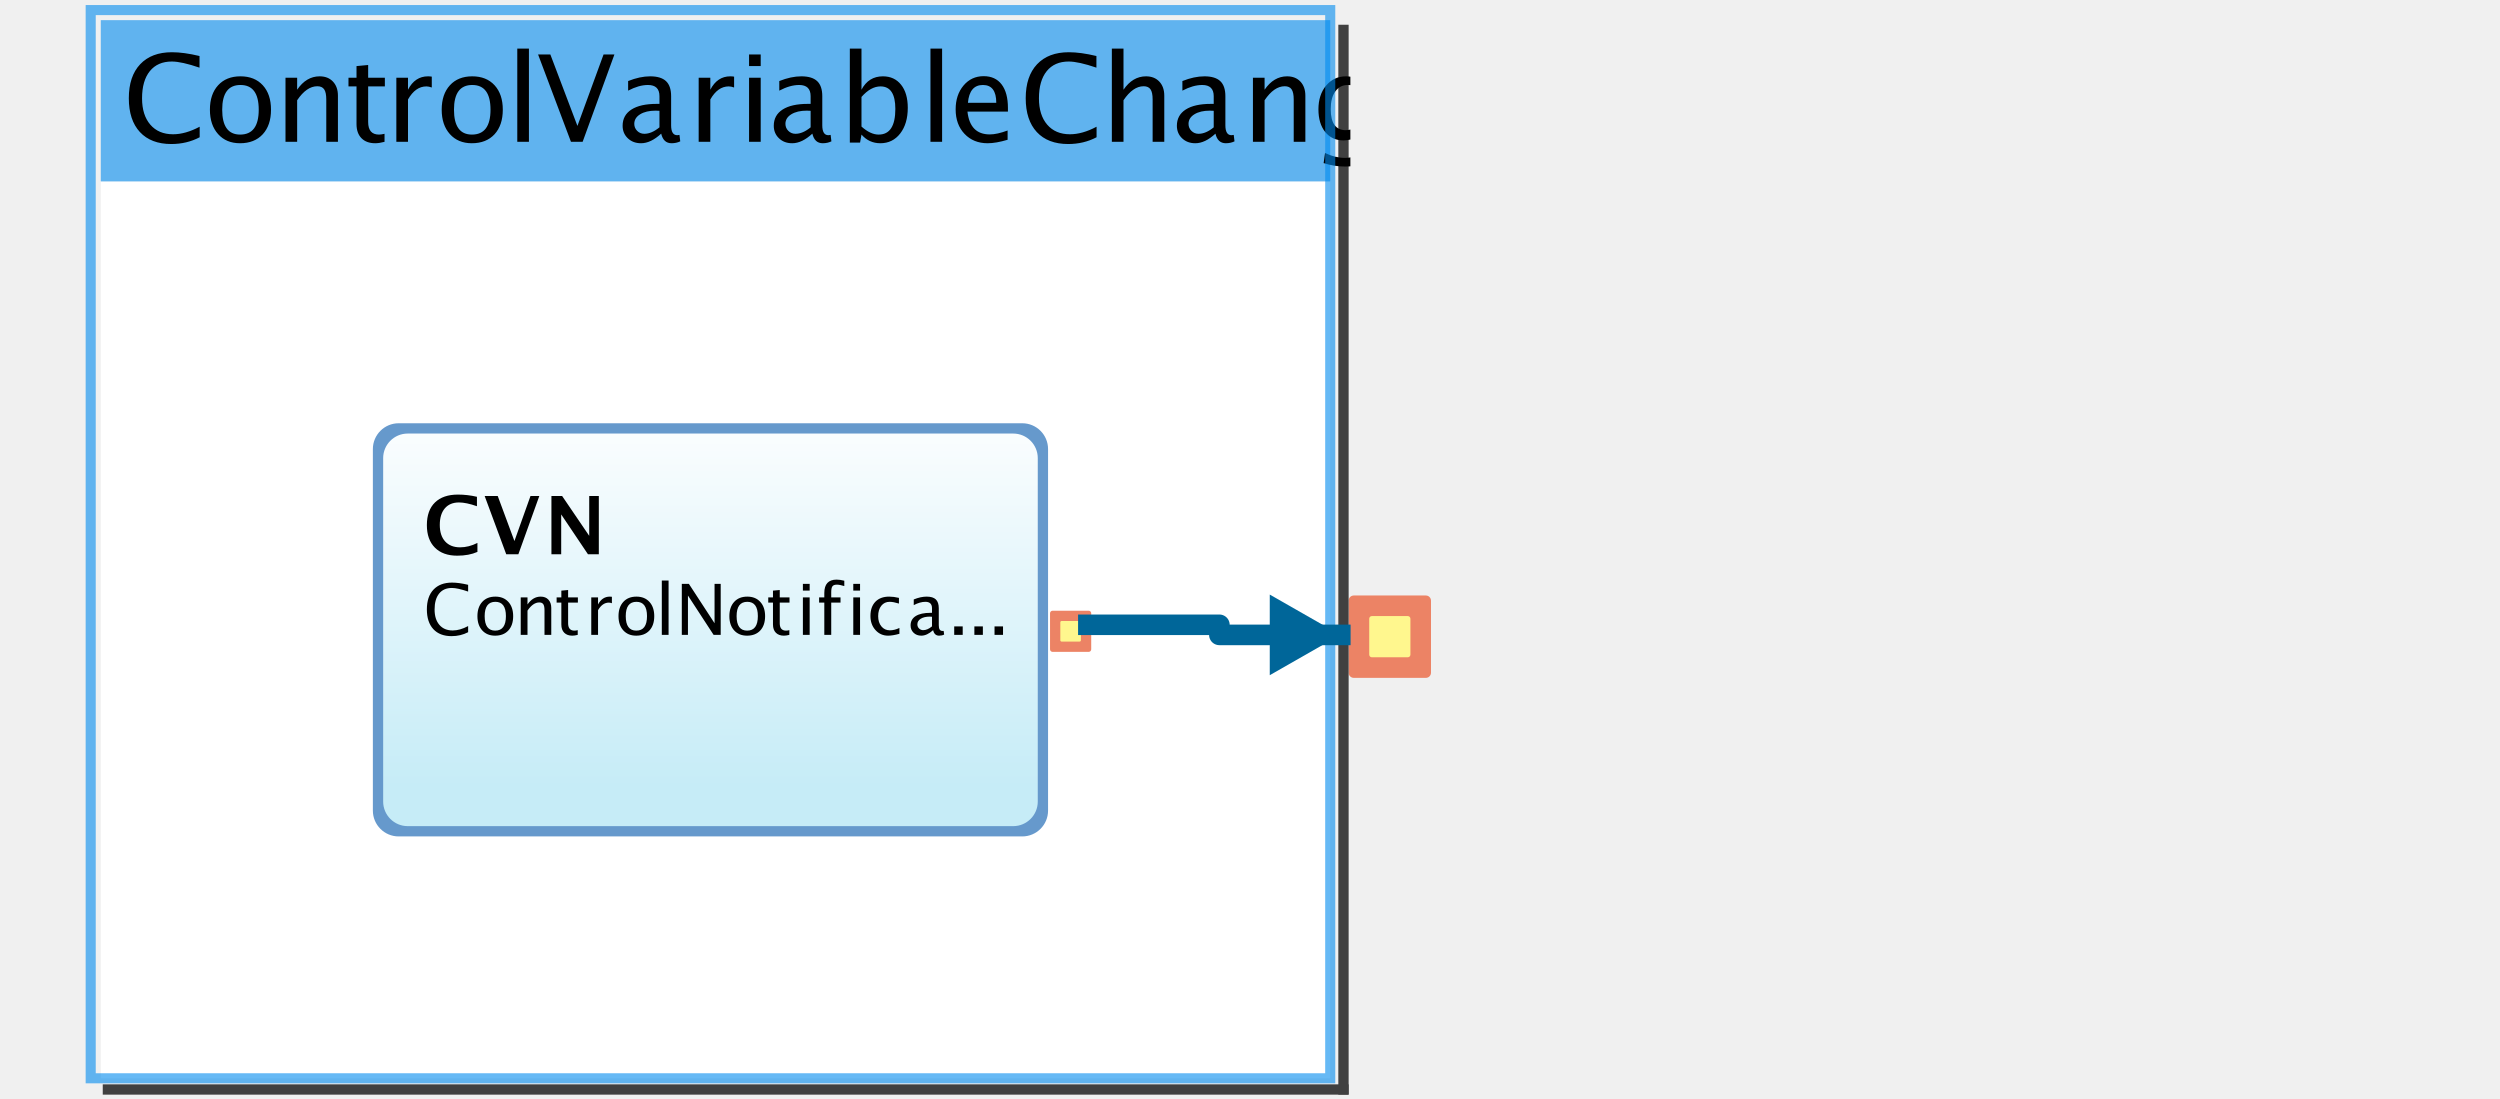
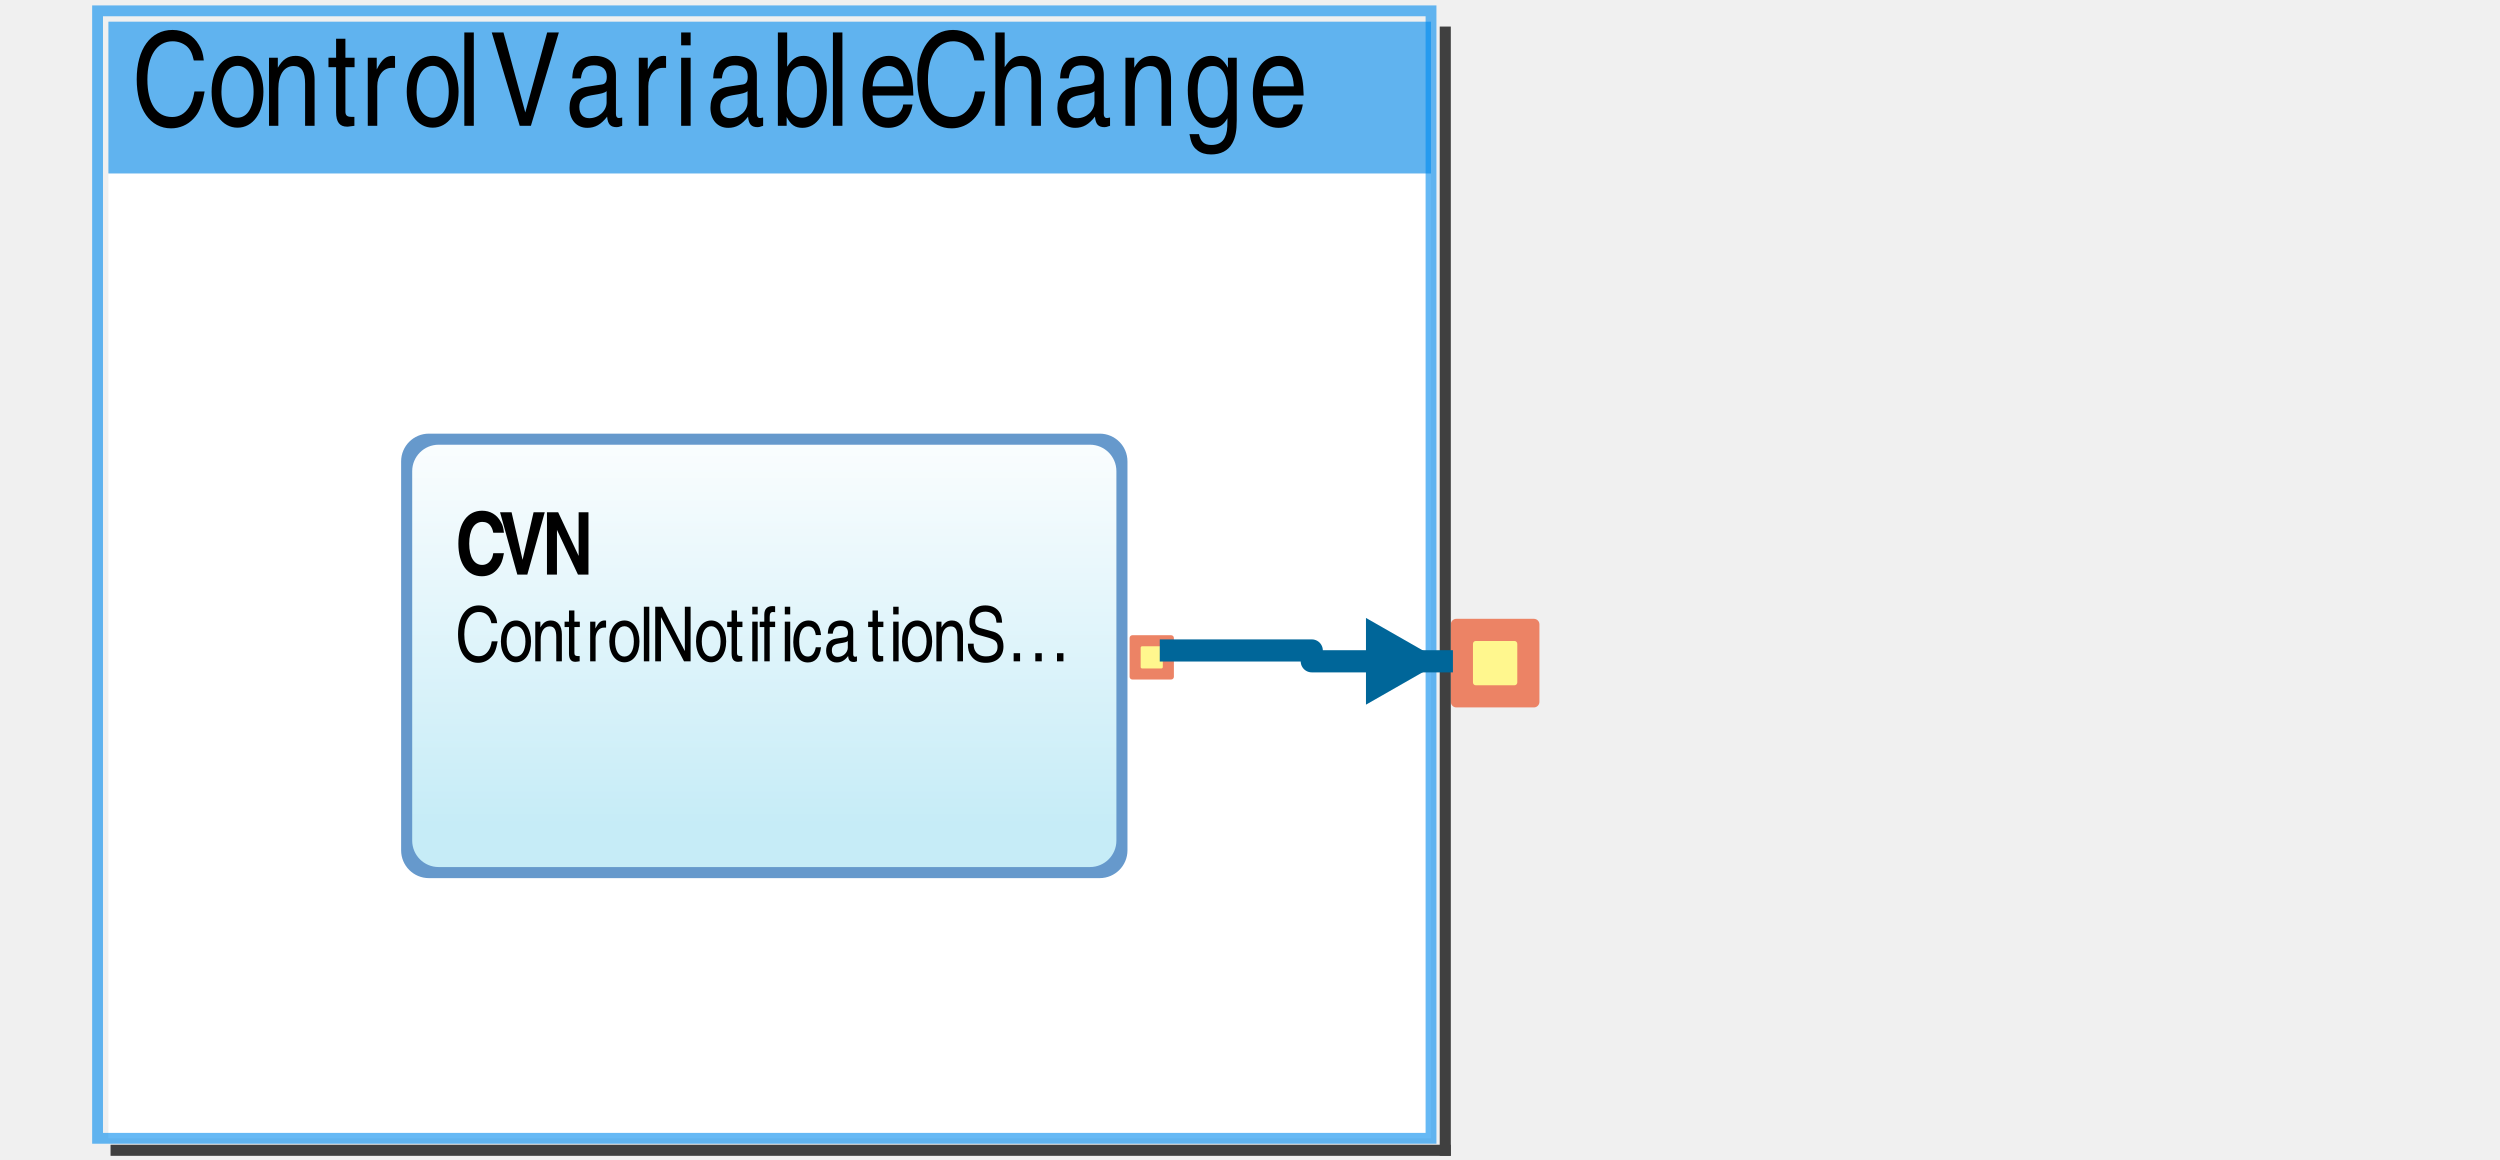
<svg xmlns="http://www.w3.org/2000/svg" style="fill-opacity:1; color-rendering:auto; color-interpolation:auto; text-rendering:auto; stroke:black; stroke-linecap:square; stroke-miterlimit:10; shape-rendering:auto; stroke-opacity:1; fill:black; stroke-dasharray:none; font-weight:normal; stroke-width:1; font-family:'Dialog'; font-style:normal; stroke-linejoin:miter; font-size:12; stroke-dashoffset:0; image-rendering:auto;">
  <defs id="genericDefs" />
  <g>
    <defs id="defs1">
-       <linearGradient x1="38.022" gradientUnits="userSpaceOnUse" x2="38.022" y1="43.022" y2="78.083" id="linearGradient1" spreadMethod="pad">
+       <linearGradient x1="38.022" gradientUnits="userSpaceOnUse" x2="38.022" y1="41.022" y2="76.083" id="linearGradient1" spreadMethod="pad">
        <stop style="stop-opacity:1; stop-color:rgb(250,253,254);" offset="0%" />
        <stop style="stop-opacity:1; stop-color:rgb(198,236,247);" offset="100%" />
      </linearGradient>
      <clipPath clipPathUnits="userSpaceOnUse" id="clipPath1">
-         <path d="M0 0 L142 0 L142 109 L0 109 L0 0 Z" />
+         <path d="M0 0 L142 0 L142 107 L0 107 L0 0 Z" />
      </clipPath>
      <clipPath clipPathUnits="userSpaceOnUse" id="clipPath2">
-         <path d="M7 0 L7 109 L135 109 L135 0 Z" />
+         <path d="M7 0 L7 107 L135 107 L135 0 Z" />
      </clipPath>
      <clipPath clipPathUnits="userSpaceOnUse" id="clipPath3">
-         <path d="M7 0 L7 109 L134 109 L134 0 Z" />
+         <path d="M7 0 L7 107 L134 107 L134 0 Z" />
      </clipPath>
    </defs>
    <g style="fill:rgb(0,0,0); fill-opacity:0; stroke-opacity:0; stroke:rgb(0,0,0);">
-       <rect x="0" y="0" width="142" style="clip-path:url(#clipPath1); stroke:none;" height="109" />
+       <rect x="0" y="0" width="142" style="clip-path:url(#clipPath1); stroke:none;" height="107" />
    </g>
    <g style="fill:rgb(236,131,101); text-rendering:optimizeSpeed; stroke:rgb(236,131,101);">
-       <rect x="133.826" y="59.092" width="8.174" style="clip-path:url(#clipPath1); stroke:none;" rx="0.511" ry="0.511" height="8.174" />
-       <rect x="135.87" y="61.135" width="4.087" style="clip-path:url(#clipPath1); fill:rgb(255,247,142); stroke:none;" rx="0.255" ry="0.261" height="4.087" />
-       <rect x="10.196" y="107.601" width="123.63" style="clip-path:url(#clipPath2); fill:rgb(64,64,64); stroke:none;" height="1.022" />
-       <rect x="132.804" y="2.455" width="1.022" style="clip-path:url(#clipPath2); fill:rgb(64,64,64); stroke:none;" height="106.167" />
-       <rect x="10" y="18" width="122" style="clip-path:url(#clipPath3); fill:white; text-rendering:geometricPrecision; stroke:none;" height="89" />
+       <rect x="133.826" y="57.081" width="8.174" style="clip-path:url(#clipPath1); stroke:none;" rx="0.511" ry="0.511" height="8.174" />
+       <rect x="135.87" y="59.125" width="4.087" style="clip-path:url(#clipPath1); fill:rgb(255,247,142); stroke:none;" rx="0.255" ry="0.261" height="4.087" />
+       <rect x="10.196" y="105.594" width="123.63" style="clip-path:url(#clipPath2); fill:rgb(64,64,64); stroke:none;" height="1.022" />
+       <rect x="132.804" y="2.45" width="1.022" style="clip-path:url(#clipPath2); fill:rgb(64,64,64); stroke:none;" height="104.166" />
+       <rect x="10" y="16" width="122" style="clip-path:url(#clipPath3); fill:white; text-rendering:geometricPrecision; stroke:none;" height="89" />
    </g>
    <g style="fill:rgb(0,139,239); text-rendering:geometricPrecision; fill-opacity:0.6; stroke-opacity:0.6; stroke:rgb(0,139,239);">
-       <rect x="10" y="2" width="122" style="clip-path:url(#clipPath3); stroke:none;" height="16" />
+       <rect x="10" y="2" width="122" style="clip-path:url(#clipPath3); stroke:none;" height="14" />
    </g>
    <g style="font-family:sans-serif; text-rendering:geometricPrecision;">
-       <path d="M17.002 14.292 Q14.986 14.292 13.885 13.105 Q12.783 11.917 12.783 9.745 Q12.783 7.574 13.908 6.378 Q15.033 5.183 17.064 5.183 Q18.236 5.183 19.799 5.558 L19.799 6.714 Q18.018 6.105 17.049 6.105 Q15.643 6.105 14.869 7.058 Q14.096 8.011 14.096 9.761 Q14.096 11.417 14.916 12.37 Q15.736 13.324 17.174 13.324 Q18.408 13.324 19.814 12.574 L19.814 13.62 Q18.533 14.292 17.002 14.292 ZM23.814 14.214 Q22.455 14.214 21.643 13.308 Q20.83 12.402 20.83 10.886 Q20.83 9.355 21.643 8.464 Q22.455 7.574 23.861 7.574 Q25.268 7.574 26.08 8.464 Q26.893 9.355 26.893 10.886 Q26.893 12.433 26.072 13.324 Q25.252 14.214 23.814 14.214 ZM23.83 13.355 Q25.674 13.355 25.674 10.886 Q25.674 8.433 23.861 8.433 Q22.049 8.433 22.049 10.886 Q22.049 13.355 23.83 13.355 ZM28.33 14.074 L28.33 7.714 L29.486 7.714 L29.486 8.902 Q30.393 7.574 31.721 7.574 Q32.549 7.574 33.041 8.097 Q33.533 8.62 33.533 9.495 L33.533 14.074 L32.377 14.074 L32.377 9.87 Q32.377 9.167 32.166 8.863 Q31.955 8.558 31.486 8.558 Q30.424 8.558 29.486 9.949 L29.486 14.074 L28.33 14.074 ZM37.236 14.214 Q36.361 14.214 35.869 13.714 Q35.377 13.214 35.377 12.308 L35.377 8.574 L34.58 8.574 L34.58 7.714 L35.377 7.714 L35.377 6.558 L36.533 6.449 L36.533 7.714 L38.19 7.714 L38.19 8.574 L36.533 8.574 L36.533 12.105 Q36.533 13.355 37.611 13.355 Q37.83 13.355 38.158 13.277 L38.158 14.074 Q37.627 14.214 37.236 14.214 ZM39.33 14.074 L39.33 7.714 L40.486 7.714 L40.486 8.902 Q41.174 7.574 42.471 7.574 Q42.658 7.574 42.846 7.605 L42.846 8.683 Q42.549 8.574 42.315 8.574 Q41.221 8.574 40.486 9.87 L40.486 14.074 L39.33 14.074 ZM46.815 14.214 Q45.455 14.214 44.643 13.308 Q43.83 12.402 43.83 10.886 Q43.83 9.355 44.643 8.464 Q45.455 7.574 46.861 7.574 Q48.268 7.574 49.08 8.464 Q49.893 9.355 49.893 10.886 Q49.893 12.433 49.072 13.324 Q48.252 14.214 46.815 14.214 ZM46.83 13.355 Q48.674 13.355 48.674 10.886 Q48.674 8.433 46.861 8.433 Q45.049 8.433 45.049 10.886 Q45.049 13.355 46.83 13.355 ZM51.33 14.074 L51.33 4.824 L52.486 4.824 L52.486 14.074 L51.33 14.074 ZM56.658 14.074 L53.393 5.402 L54.611 5.402 L57.299 12.495 L59.893 5.402 L60.971 5.402 L57.815 14.074 L56.658 14.074 ZM65.611 13.261 Q64.58 14.214 63.611 14.214 Q62.815 14.214 62.299 13.722 Q61.783 13.23 61.783 12.48 Q61.783 11.433 62.658 10.87 Q63.533 10.308 65.158 10.308 L65.439 10.308 L65.439 9.542 Q65.439 8.433 64.299 8.433 Q63.393 8.433 62.33 8.995 L62.33 8.042 Q63.502 7.574 64.518 7.574 Q65.58 7.574 66.088 8.05 Q66.596 8.527 66.596 9.542 L66.596 12.433 Q66.596 13.417 67.205 13.417 Q67.283 13.417 67.424 13.386 L67.502 14.027 Q67.111 14.214 66.643 14.214 Q65.83 14.214 65.611 13.261 ZM65.439 12.636 L65.439 10.995 L65.049 10.98 Q64.111 10.98 63.526 11.339 Q62.94 11.699 62.94 12.292 Q62.94 12.699 63.229 12.988 Q63.518 13.277 63.94 13.277 Q64.658 13.277 65.439 12.636 ZM69.33 14.074 L69.33 7.714 L70.486 7.714 L70.486 8.902 Q71.174 7.574 72.471 7.574 Q72.658 7.574 72.846 7.605 L72.846 8.683 Q72.549 8.574 72.314 8.574 Q71.221 8.574 70.486 9.87 L70.486 14.074 L69.33 14.074 ZM74.33 14.074 L74.33 7.714 L75.486 7.714 L75.486 14.074 L74.33 14.074 ZM74.33 6.558 L74.33 5.402 L75.486 5.402 L75.486 6.558 L74.33 6.558 ZM80.611 13.261 Q79.58 14.214 78.611 14.214 Q77.814 14.214 77.299 13.722 Q76.783 13.23 76.783 12.48 Q76.783 11.433 77.658 10.87 Q78.533 10.308 80.158 10.308 L80.439 10.308 L80.439 9.542 Q80.439 8.433 79.299 8.433 Q78.393 8.433 77.33 8.995 L77.33 8.042 Q78.502 7.574 79.518 7.574 Q80.58 7.574 81.088 8.05 Q81.596 8.527 81.596 9.542 L81.596 12.433 Q81.596 13.417 82.205 13.417 Q82.283 13.417 82.424 13.386 L82.502 14.027 Q82.111 14.214 81.643 14.214 Q80.83 14.214 80.611 13.261 ZM80.439 12.636 L80.439 10.995 L80.049 10.98 Q79.111 10.98 78.525 11.339 Q77.939 11.699 77.939 12.292 Q77.939 12.699 78.229 12.988 Q78.518 13.277 78.939 13.277 Q79.658 13.277 80.439 12.636 ZM84.33 14.152 L84.33 4.824 L85.486 4.824 L85.486 8.902 Q86.189 7.574 87.611 7.574 Q88.752 7.574 89.416 8.41 Q90.08 9.245 90.08 10.699 Q90.08 12.277 89.33 13.245 Q88.58 14.214 87.361 14.214 Q86.236 14.214 85.486 13.355 L85.346 14.152 L84.33 14.152 ZM85.486 12.558 Q86.377 13.355 87.189 13.355 Q88.846 13.355 88.846 10.808 Q88.846 8.574 87.377 8.574 Q86.408 8.574 85.486 9.62 L85.486 12.558 ZM92.33 14.074 L92.33 4.824 L93.486 4.824 L93.486 14.074 L92.33 14.074 ZM99.986 13.87 Q98.83 14.214 98.002 14.214 Q96.596 14.214 95.713 13.285 Q94.83 12.355 94.83 10.855 Q94.83 9.417 95.611 8.488 Q96.393 7.558 97.611 7.558 Q98.768 7.558 99.393 8.378 Q100.018 9.199 100.018 10.714 L100.018 11.074 L96.002 11.074 Q96.252 13.339 98.221 13.339 Q98.939 13.339 99.986 12.949 L99.986 13.87 ZM96.049 10.199 L98.861 10.199 Q98.861 8.433 97.533 8.433 Q96.205 8.433 96.049 10.199 ZM106.002 14.292 Q103.986 14.292 102.885 13.105 Q101.783 11.917 101.783 9.745 Q101.783 7.574 102.908 6.378 Q104.033 5.183 106.064 5.183 Q107.236 5.183 108.799 5.558 L108.799 6.714 Q107.018 6.105 106.049 6.105 Q104.643 6.105 103.869 7.058 Q103.096 8.011 103.096 9.761 Q103.096 11.417 103.916 12.37 Q104.736 13.324 106.174 13.324 Q107.408 13.324 108.814 12.574 L108.814 13.62 Q107.533 14.292 106.002 14.292 ZM110.33 14.074 L110.33 4.824 L111.486 4.824 L111.486 8.902 Q112.393 7.574 113.721 7.574 Q114.549 7.574 115.041 8.097 Q115.533 8.62 115.533 9.495 L115.533 14.074 L114.377 14.074 L114.377 9.87 Q114.377 9.167 114.166 8.863 Q113.955 8.558 113.486 8.558 Q112.424 8.558 111.486 9.949 L111.486 14.074 L110.33 14.074 ZM120.611 13.261 Q119.58 14.214 118.611 14.214 Q117.814 14.214 117.299 13.722 Q116.783 13.23 116.783 12.48 Q116.783 11.433 117.658 10.87 Q118.533 10.308 120.158 10.308 L120.439 10.308 L120.439 9.542 Q120.439 8.433 119.299 8.433 Q118.393 8.433 117.33 8.995 L117.33 8.042 Q118.502 7.574 119.518 7.574 Q120.58 7.574 121.088 8.05 Q121.596 8.527 121.596 9.542 L121.596 12.433 Q121.596 13.417 122.205 13.417 Q122.283 13.417 122.424 13.386 L122.502 14.027 Q122.111 14.214 121.643 14.214 Q120.83 14.214 120.611 13.261 ZM120.439 12.636 L120.439 10.995 L120.049 10.98 Q119.111 10.98 118.525 11.339 Q117.939 11.699 117.939 12.292 Q117.939 12.699 118.229 12.988 Q118.518 13.277 118.939 13.277 Q119.658 13.277 120.439 12.636 ZM124.33 14.074 L124.33 7.714 L125.486 7.714 L125.486 8.902 Q126.393 7.574 127.721 7.574 Q128.549 7.574 129.041 8.097 Q129.533 8.62 129.533 9.495 L129.533 14.074 L128.377 14.074 L128.377 9.87 Q128.377 9.167 128.166 8.863 Q127.955 8.558 127.486 8.558 Q126.424 8.558 125.486 9.949 L125.486 14.074 L124.33 14.074 ZM131.346 16.183 L131.486 15.183 Q132.486 15.667 133.455 15.667 Q135.408 15.667 135.408 13.589 L135.408 12.589 Q134.768 13.933 133.315 13.933 Q132.174 13.933 131.502 13.097 Q130.83 12.261 130.83 10.855 Q130.83 9.402 131.596 8.488 Q132.361 7.574 133.58 7.574 Q134.643 7.574 135.408 8.433 L135.408 7.714 L136.58 7.714 L136.58 12.339 Q136.58 13.839 136.424 14.558 Q136.268 15.277 135.83 15.73 Q135.08 16.527 133.486 16.527 Q132.377 16.527 131.346 16.183 ZM135.408 11.87 L135.408 9.23 Q134.658 8.433 133.752 8.433 Q132.955 8.433 132.502 9.074 Q132.049 9.714 132.049 10.824 Q132.049 12.917 133.533 12.917 Q134.533 12.917 135.408 11.87 ZM142.986 13.87 Q141.83 14.214 141.002 14.214 Q139.596 14.214 138.713 13.285 Q137.83 12.355 137.83 10.855 Q137.83 9.417 138.611 8.488 Q139.393 7.558 140.611 7.558 Q141.768 7.558 142.393 8.378 Q143.018 9.199 143.018 10.714 L143.018 11.074 L139.002 11.074 Q139.252 13.339 141.221 13.339 Q141.94 13.339 142.986 12.949 L142.986 13.87 ZM139.049 10.199 L141.861 10.199 Q141.861 8.433 140.533 8.433 Q139.205 8.433 139.049 10.199 Z" style="stroke:none; clip-path:url(#clipPath3);" />
+       <path d="M18.799 5.575 L17.877 5.575 C17.721 4.903 17.564 4.575 17.221 4.262 C16.877 3.981 16.424 3.809 15.924 3.809 C14.471 3.809 13.596 5.137 13.596 7.34 C13.596 9.528 14.424 10.793 15.877 10.793 C16.533 10.793 17.033 10.497 17.424 9.918 C17.689 9.528 17.799 9.184 17.939 8.434 L18.877 8.434 C18.627 9.793 18.361 10.418 17.83 10.965 C17.299 11.528 16.564 11.84 15.783 11.84 C13.846 11.84 12.611 10.075 12.611 7.309 C12.611 4.528 13.893 2.762 15.908 2.762 C16.955 2.762 17.83 3.247 18.346 4.137 C18.611 4.575 18.721 4.903 18.799 5.575 ZM21.939 5.153 C23.33 5.153 24.299 6.528 24.299 8.465 C24.299 10.418 23.33 11.778 21.908 11.778 C20.502 11.778 19.518 10.418 19.518 8.465 C19.518 6.481 20.486 5.153 21.939 5.153 ZM21.939 6.075 C21.002 6.075 20.424 6.997 20.424 8.465 C20.424 9.918 21.018 10.856 21.908 10.856 C22.814 10.856 23.393 9.918 23.393 8.465 C23.393 7.028 22.814 6.075 21.939 6.075 ZM25.627 5.325 L25.627 6.247 C26.064 5.481 26.564 5.153 27.268 5.153 C28.361 5.153 29.018 5.95 29.018 7.34 L29.018 11.606 L28.143 11.606 L28.143 7.747 C28.143 6.59 27.814 6.09 27.096 6.09 C26.221 6.09 25.674 6.872 25.674 8.184 L25.674 11.606 L24.814 11.606 L24.814 5.325 ZM32.705 6.2 L31.861 6.2 L31.861 10.293 C31.861 10.637 32.018 10.778 32.393 10.778 L32.69 10.778 L32.69 11.606 C32.502 11.637 32.377 11.637 32.315 11.653 C32.111 11.684 32.065 11.684 32.018 11.684 C31.33 11.684 31.002 11.262 31.002 10.34 L31.002 6.2 L30.299 6.2 L30.299 5.325 L31.002 5.325 L31.002 3.575 L31.861 3.575 L31.861 5.325 L32.705 5.325 ZM36.44 6.262 L36.111 6.262 C35.346 6.262 34.799 6.981 34.799 7.95 L34.799 11.606 L33.924 11.606 L33.924 5.325 L34.752 5.325 L34.752 6.403 C35.205 5.497 35.611 5.153 36.205 5.153 C36.299 5.153 36.361 5.168 36.44 5.184 ZM39.94 5.153 C41.33 5.153 42.299 6.528 42.299 8.465 C42.299 10.418 41.33 11.778 39.908 11.778 C38.502 11.778 37.518 10.418 37.518 8.465 C37.518 6.481 38.486 5.153 39.94 5.153 ZM39.94 6.075 C39.002 6.075 38.424 6.997 38.424 8.465 C38.424 9.918 39.018 10.856 39.908 10.856 C40.815 10.856 41.393 9.918 41.393 8.465 C41.393 7.028 40.815 6.075 39.94 6.075 ZM43.705 2.997 L43.705 11.606 L42.83 11.606 L42.83 2.997 ZM48.455 10.372 L50.471 2.997 L51.549 2.997 L48.971 11.606 L47.94 11.606 L45.361 2.997 L46.44 2.997 ZM53.58 7.231 L52.783 7.231 C52.815 6.622 52.893 6.309 53.096 5.981 C53.44 5.434 54.049 5.153 54.846 5.153 C56.08 5.153 56.815 5.809 56.815 6.903 L56.815 10.512 C56.815 10.747 56.908 10.887 57.096 10.887 C57.158 10.887 57.221 10.872 57.393 10.84 L57.393 11.606 C57.361 11.622 57.346 11.622 57.283 11.637 C57.111 11.7 57.018 11.731 56.893 11.731 C56.299 11.731 56.065 11.45 56.002 10.762 C55.44 11.481 54.908 11.793 54.174 11.793 C53.19 11.793 52.533 11.059 52.533 9.95 C52.533 8.856 53.096 8.168 54.096 8.012 L55.518 7.793 C55.846 7.747 55.971 7.528 55.971 7.075 C55.971 6.387 55.565 6.028 54.783 6.028 C54.033 6.028 53.705 6.356 53.58 7.231 ZM55.955 9.434 L55.955 8.403 C55.768 8.575 55.518 8.637 54.533 8.793 C53.752 8.934 53.44 9.231 53.44 9.856 C53.44 10.528 53.768 10.903 54.361 10.903 C55.221 10.903 55.955 10.231 55.955 9.434 ZM61.44 6.262 L61.111 6.262 C60.346 6.262 59.799 6.981 59.799 7.95 L59.799 11.606 L58.924 11.606 L58.924 5.325 L59.752 5.325 L59.752 6.403 C60.205 5.497 60.611 5.153 61.205 5.153 C61.299 5.153 61.361 5.168 61.44 5.184 ZM63.705 5.325 L63.705 11.606 L62.83 11.606 L62.83 5.325 ZM63.705 4.184 L62.83 4.184 L62.83 2.997 L63.705 2.997 ZM66.58 7.231 L65.783 7.231 C65.814 6.622 65.893 6.309 66.096 5.981 C66.439 5.434 67.049 5.153 67.846 5.153 C69.08 5.153 69.814 5.809 69.814 6.903 L69.814 10.512 C69.814 10.747 69.908 10.887 70.096 10.887 C70.158 10.887 70.221 10.872 70.393 10.84 L70.393 11.606 C70.361 11.622 70.346 11.622 70.283 11.637 C70.111 11.7 70.018 11.731 69.893 11.731 C69.299 11.731 69.064 11.45 69.002 10.762 C68.439 11.481 67.908 11.793 67.174 11.793 C66.189 11.793 65.533 11.059 65.533 9.95 C65.533 8.856 66.096 8.168 67.096 8.012 L68.518 7.793 C68.846 7.747 68.971 7.528 68.971 7.075 C68.971 6.387 68.564 6.028 67.783 6.028 C67.033 6.028 66.705 6.356 66.58 7.231 ZM68.955 9.434 L68.955 8.403 C68.768 8.575 68.518 8.637 67.533 8.793 C66.752 8.934 66.439 9.231 66.439 9.856 C66.439 10.528 66.768 10.903 67.361 10.903 C68.221 10.903 68.955 10.231 68.955 9.434 ZM72.564 11.606 L71.752 11.606 L71.752 2.997 L72.611 2.997 L72.611 6.153 C73.064 5.434 73.502 5.153 74.143 5.153 C75.408 5.153 76.268 6.418 76.268 8.325 C76.268 10.418 75.377 11.793 74.018 11.793 C73.346 11.793 72.939 11.512 72.564 10.793 ZM73.986 6.09 C73.064 6.09 72.58 6.965 72.58 8.622 C72.58 9.45 72.721 9.981 73.033 10.387 C73.268 10.684 73.627 10.856 73.986 10.856 C74.861 10.856 75.361 9.95 75.361 8.387 C75.361 6.872 74.893 6.09 73.986 6.09 ZM77.705 2.997 L77.705 11.606 L76.83 11.606 L76.83 2.997 ZM83.314 9.637 L84.174 9.637 C83.955 10.997 83.127 11.793 81.939 11.793 C80.471 11.793 79.564 10.559 79.564 8.575 C79.564 6.481 80.518 5.153 82.002 5.153 C82.83 5.153 83.408 5.528 83.799 6.356 C84.111 6.981 84.221 7.575 84.252 8.809 L80.486 8.809 C80.518 9.512 80.596 9.856 80.799 10.2 C81.049 10.637 81.455 10.856 81.955 10.856 C82.658 10.856 83.236 10.34 83.314 9.637 ZM80.486 7.965 L83.346 7.965 C83.299 7.325 83.221 7.012 83.033 6.684 C82.783 6.309 82.408 6.09 81.971 6.09 C81.143 6.09 80.549 6.84 80.486 7.965 ZM90.799 5.575 L89.877 5.575 C89.721 4.903 89.564 4.575 89.221 4.262 C88.877 3.981 88.424 3.809 87.924 3.809 C86.471 3.809 85.596 5.137 85.596 7.34 C85.596 9.528 86.424 10.793 87.877 10.793 C88.533 10.793 89.033 10.497 89.424 9.918 C89.689 9.528 89.799 9.184 89.939 8.434 L90.877 8.434 C90.627 9.793 90.361 10.418 89.83 10.965 C89.299 11.528 88.564 11.84 87.783 11.84 C85.846 11.84 84.611 10.075 84.611 7.309 C84.611 4.528 85.893 2.762 87.908 2.762 C88.955 2.762 89.83 3.247 90.346 4.137 C90.611 4.575 90.721 4.903 90.799 5.575 ZM92.674 2.997 L92.674 6.2 C93.174 5.418 93.58 5.153 94.268 5.153 C95.361 5.153 96.018 5.95 96.018 7.34 L96.018 11.606 L95.143 11.606 L95.143 7.497 C95.143 6.512 94.846 6.09 94.143 6.09 C93.205 6.09 92.674 6.856 92.674 8.184 L92.674 11.606 L91.814 11.606 L91.814 2.997 ZM98.58 7.231 L97.783 7.231 C97.814 6.622 97.893 6.309 98.096 5.981 C98.439 5.434 99.049 5.153 99.846 5.153 C101.08 5.153 101.814 5.809 101.814 6.903 L101.814 10.512 C101.814 10.747 101.908 10.887 102.096 10.887 C102.158 10.887 102.221 10.872 102.393 10.84 L102.393 11.606 C102.361 11.622 102.346 11.622 102.283 11.637 C102.111 11.7 102.018 11.731 101.893 11.731 C101.299 11.731 101.064 11.45 101.002 10.762 C100.439 11.481 99.908 11.793 99.174 11.793 C98.189 11.793 97.533 11.059 97.533 9.95 C97.533 8.856 98.096 8.168 99.096 8.012 L100.518 7.793 C100.846 7.747 100.971 7.528 100.971 7.075 C100.971 6.387 100.564 6.028 99.783 6.028 C99.033 6.028 98.705 6.356 98.58 7.231 ZM100.955 9.434 L100.955 8.403 C100.768 8.575 100.518 8.637 99.533 8.793 C98.752 8.934 98.439 9.231 98.439 9.856 C98.439 10.528 98.768 10.903 99.361 10.903 C100.221 10.903 100.955 10.231 100.955 9.434 ZM104.627 5.325 L104.627 6.247 C105.064 5.481 105.564 5.153 106.268 5.153 C107.361 5.153 108.018 5.95 108.018 7.34 L108.018 11.606 L107.143 11.606 L107.143 7.747 C107.143 6.59 106.814 6.09 106.096 6.09 C105.221 6.09 104.674 6.872 104.674 8.184 L104.674 11.606 L103.814 11.606 L103.814 5.325 ZM114.08 5.325 L114.08 11.09 C114.08 12.09 113.955 12.715 113.658 13.231 C113.283 13.903 112.611 14.247 111.705 14.247 C111.205 14.247 110.768 14.122 110.439 13.856 C110.033 13.543 109.861 13.184 109.721 12.372 L110.596 12.372 C110.752 13.075 111.08 13.372 111.736 13.372 C112.361 13.372 112.768 13.137 112.986 12.668 C113.158 12.325 113.221 11.934 113.221 11.168 L113.221 10.903 C112.877 11.528 112.455 11.793 111.814 11.793 C110.455 11.793 109.564 10.403 109.564 8.325 C109.564 6.418 110.424 5.153 111.689 5.153 C112.393 5.153 112.799 5.434 113.268 6.247 L113.268 5.325 ZM111.877 6.09 C110.939 6.09 110.471 6.84 110.471 8.372 C110.471 9.95 110.971 10.856 111.83 10.856 C112.721 10.856 113.252 10.028 113.252 8.637 C113.252 6.981 112.768 6.09 111.877 6.09 ZM119.314 9.637 L120.174 9.637 C119.955 10.997 119.127 11.793 117.939 11.793 C116.471 11.793 115.564 10.559 115.564 8.575 C115.564 6.481 116.518 5.153 118.002 5.153 C118.83 5.153 119.408 5.528 119.799 6.356 C120.111 6.981 120.221 7.575 120.252 8.809 L116.486 8.809 C116.518 9.512 116.596 9.856 116.799 10.2 C117.049 10.637 117.455 10.856 117.955 10.856 C118.658 10.856 119.236 10.34 119.314 9.637 ZM116.486 7.965 L119.346 7.965 C119.299 7.325 119.221 7.012 119.033 6.684 C118.783 6.309 118.408 6.09 117.971 6.09 C117.143 6.09 116.549 6.84 116.486 7.965 Z" style="stroke:none; clip-path:url(#clipPath3);" />
    </g>
    <g style="fill:rgb(0,139,239); text-rendering:geometricPrecision; fill-opacity:0.6; font-family:sans-serif; stroke-opacity:0.6; stroke:rgb(0,139,239);">
-       <rect x="9" y="1" width="123" style="fill:none; clip-path:url(#clipPath3);" height="106" />
+       <rect x="9" y="1" width="123" style="fill:none; clip-path:url(#clipPath3);" height="104" />
    </g>
    <g style="fill:rgb(236,131,101); text-rendering:geometricPrecision; font-family:sans-serif; stroke:rgb(236,131,101);">
-       <rect x="104.196" y="60.601" width="4.087" style="clip-path:url(#clipPath2); stroke:none;" rx="0.255" ry="0.255" height="4.087" />
-       <rect x="105.217" y="61.622" width="2.043" style="clip-path:url(#clipPath2); fill:rgb(255,247,142); stroke:none;" rx="0.128" ry="0.13" height="2.043" />
-       <rect x="37" y="42" width="67" style="clip-path:url(#clipPath2); fill:rgb(102,153,204); stroke:none;" rx="2.562" ry="2.562" height="41" />
-       <rect x="38.022" y="43.022" width="64.957" style="clip-path:url(#clipPath2); fill:url(#linearGradient1); stroke:none;" rx="2.435" ry="2.438" height="38.956" />
+       <rect x="104.196" y="58.594" width="4.087" style="clip-path:url(#clipPath2); stroke:none;" rx="0.255" ry="0.255" height="4.087" />
+       <rect x="105.217" y="59.616" width="2.043" style="clip-path:url(#clipPath2); fill:rgb(255,247,142); stroke:none;" rx="0.128" ry="0.13" height="2.043" />
+       <rect x="37" y="40" width="67" style="clip-path:url(#clipPath2); fill:rgb(102,153,204); stroke:none;" rx="2.562" ry="2.562" height="41" />
+       <rect x="38.022" y="41.022" width="64.957" style="clip-path:url(#clipPath2); fill:url(#linearGradient1); stroke:none;" rx="2.435" ry="2.438" height="38.956" />
    </g>
    <g style="text-rendering:geometricPrecision; font-size:8; font-weight:bold; font-family:sans-serif;">
-       <path d="M47.375 54.766 Q46.531 55.141 45.375 55.141 Q43.953 55.141 43.156 54.344 Q42.359 53.547 42.359 52.109 Q42.359 50.641 43.164 49.859 Q43.969 49.078 45.438 49.078 Q46.391 49.078 47.328 49.297 L47.328 50.234 Q46.266 49.859 45.547 49.859 Q44.641 49.859 44.141 50.445 Q43.641 51.031 43.641 52.094 Q43.641 53.141 44.172 53.727 Q44.703 54.312 45.656 54.312 Q46.516 54.312 47.375 53.875 L47.375 54.766 ZM50.234 55 L48.094 49.219 L49.391 49.219 L51.047 53.688 L52.641 49.219 L53.516 49.219 L51.438 55 L50.234 55 ZM54.719 55 L54.719 49.219 L55.781 49.219 L58.469 53.172 L58.469 49.219 L59.422 49.219 L59.422 55 L58.344 55 L55.688 51.047 L55.688 55 L54.719 55 Z" style="stroke:none; clip-path:url(#clipPath2);" />
-       <path d="M44.812 63.125 Q43.641 63.125 43 62.43 Q42.359 61.734 42.359 60.469 Q42.359 59.203 43.016 58.508 Q43.672 57.812 44.859 57.812 Q45.531 57.812 46.453 58.031 L46.453 58.703 Q45.406 58.344 44.844 58.344 Q44.016 58.344 43.57 58.906 Q43.125 59.469 43.125 60.484 Q43.125 61.453 43.602 62.008 Q44.078 62.562 44.922 62.562 Q45.641 62.562 46.453 62.125 L46.453 62.734 Q45.703 63.125 44.812 63.125 ZM49.125 63.078 Q48.328 63.078 47.852 62.555 Q47.375 62.031 47.375 61.141 Q47.375 60.25 47.852 59.727 Q48.328 59.203 49.156 59.203 Q49.969 59.203 50.445 59.727 Q50.922 60.25 50.922 61.141 Q50.922 62.047 50.445 62.562 Q49.969 63.078 49.125 63.078 ZM49.141 62.578 Q50.203 62.578 50.203 61.141 Q50.203 59.719 49.156 59.719 Q48.094 59.719 48.094 61.141 Q48.094 62.578 49.141 62.578 ZM51.672 63 L51.672 59.281 L52.344 59.281 L52.344 59.984 Q52.875 59.203 53.656 59.203 Q54.141 59.203 54.422 59.508 Q54.703 59.812 54.703 60.328 L54.703 63 L54.031 63 L54.031 60.547 Q54.031 60.141 53.914 59.961 Q53.797 59.781 53.516 59.781 Q52.891 59.781 52.344 60.594 L52.344 63 L51.672 63 ZM56.781 63.078 Q56.281 63.078 55.992 62.789 Q55.703 62.5 55.703 61.969 L55.703 59.797 L55.234 59.797 L55.234 59.281 L55.703 59.281 L55.703 58.609 L56.375 58.547 L56.375 59.281 L57.344 59.281 L57.344 59.797 L56.375 59.797 L56.375 61.844 Q56.375 62.578 57 62.578 Q57.141 62.578 57.328 62.531 L57.328 63 Q57.016 63.078 56.781 63.078 ZM58.672 63 L58.672 59.281 L59.344 59.281 L59.344 59.984 Q59.75 59.203 60.516 59.203 Q60.609 59.203 60.719 59.219 L60.719 59.859 Q60.547 59.797 60.422 59.797 Q59.781 59.797 59.344 60.547 L59.344 63 L58.672 63 ZM63.125 63.078 Q62.328 63.078 61.852 62.555 Q61.375 62.031 61.375 61.141 Q61.375 60.25 61.852 59.727 Q62.328 59.203 63.156 59.203 Q63.969 59.203 64.445 59.727 Q64.922 60.25 64.922 61.141 Q64.922 62.047 64.445 62.562 Q63.969 63.078 63.125 63.078 ZM63.141 62.578 Q64.203 62.578 64.203 61.141 Q64.203 59.719 63.156 59.719 Q62.094 59.719 62.094 61.141 Q62.094 62.578 63.141 62.578 ZM65.672 63 L65.672 57.609 L66.344 57.609 L66.344 63 L65.672 63 ZM67.656 63 L67.656 57.938 L68.359 57.938 L70.906 61.844 L70.906 57.938 L71.516 57.938 L71.516 63 L70.812 63 L68.266 59.094 L68.266 63 L67.656 63 ZM74.125 63.078 Q73.328 63.078 72.852 62.555 Q72.375 62.031 72.375 61.141 Q72.375 60.25 72.852 59.727 Q73.328 59.203 74.156 59.203 Q74.969 59.203 75.445 59.727 Q75.922 60.25 75.922 61.141 Q75.922 62.047 75.445 62.562 Q74.969 63.078 74.125 63.078 ZM74.141 62.578 Q75.203 62.578 75.203 61.141 Q75.203 59.719 74.156 59.719 Q73.094 59.719 73.094 61.141 Q73.094 62.578 74.141 62.578 ZM77.781 63.078 Q77.281 63.078 76.992 62.789 Q76.703 62.5 76.703 61.969 L76.703 59.797 L76.234 59.797 L76.234 59.281 L76.703 59.281 L76.703 58.609 L77.375 58.547 L77.375 59.281 L78.344 59.281 L78.344 59.797 L77.375 59.797 L77.375 61.844 Q77.375 62.578 78 62.578 Q78.141 62.578 78.328 62.531 L78.328 63 Q78.016 63.078 77.781 63.078 ZM79.672 63 L79.672 59.281 L80.344 59.281 L80.344 63 L79.672 63 ZM79.672 58.609 L79.672 57.938 L80.344 57.938 L80.344 58.609 L79.672 58.609 ZM82.484 59.797 L82.484 63 L81.797 63 L81.797 59.797 L81.281 59.797 L81.281 59.281 L81.797 59.281 L81.797 58.844 Q81.797 57.516 83.016 57.516 Q83.344 57.516 83.781 57.625 L83.781 58.156 Q83.328 58.016 83.047 58.016 Q82.719 58.016 82.602 58.18 Q82.484 58.344 82.484 58.766 L82.484 59.281 L83.406 59.281 L83.406 59.797 L82.484 59.797 ZM84.672 63 L84.672 59.281 L85.344 59.281 L85.344 63 L84.672 63 ZM84.672 58.609 L84.672 57.938 L85.344 57.938 L85.344 58.609 L84.672 58.609 ZM88.125 63.078 Q87.375 63.078 86.875 62.523 Q86.375 61.969 86.375 61.125 Q86.375 60.219 86.867 59.711 Q87.359 59.203 88.234 59.203 Q88.672 59.203 89.203 59.328 L89.203 59.891 Q88.641 59.719 88.281 59.719 Q87.766 59.719 87.453 60.109 Q87.141 60.5 87.141 61.141 Q87.141 61.766 87.461 62.156 Q87.781 62.547 88.297 62.547 Q88.766 62.547 89.25 62.312 L89.25 62.891 Q88.594 63.078 88.125 63.078 ZM92.594 62.531 Q91.984 63.078 91.422 63.078 Q90.953 63.078 90.656 62.789 Q90.359 62.5 90.359 62.062 Q90.359 61.453 90.867 61.133 Q91.375 60.812 92.328 60.812 L92.484 60.812 L92.484 60.359 Q92.484 59.719 91.828 59.719 Q91.297 59.719 90.672 60.047 L90.672 59.484 Q91.359 59.203 91.953 59.203 Q92.578 59.203 92.867 59.484 Q93.156 59.766 93.156 60.359 L93.156 62.047 Q93.156 62.609 93.516 62.609 Q93.562 62.609 93.641 62.609 L93.688 62.969 Q93.469 63.078 93.188 63.078 Q92.719 63.078 92.594 62.531 ZM92.484 62.156 L92.484 61.203 L92.266 61.188 Q91.703 61.188 91.367 61.398 Q91.031 61.609 91.031 61.953 Q91.031 62.203 91.203 62.367 Q91.375 62.531 91.609 62.531 Q92.031 62.531 92.484 62.156 ZM94.688 63 L94.688 62.156 L95.531 62.156 L95.531 63 L94.688 63 ZM96.688 63 L96.688 62.156 L97.531 62.156 L97.531 63 L96.688 63 ZM98.688 63 L98.688 62.156 L99.531 62.156 L99.531 63 L98.688 63 Z" style="stroke:none; clip-path:url(#clipPath2);" />
+       <path d="M46.484 49.141 L45.5 49.141 C45.438 48.828 45.375 48.703 45.266 48.531 C45.109 48.281 44.828 48.141 44.5 48.141 C43.734 48.141 43.281 48.891 43.281 50.156 C43.281 51.375 43.734 52.109 44.469 52.109 C44.812 52.109 45.094 51.953 45.281 51.656 C45.391 51.5 45.438 51.359 45.5 51.031 L46.484 51.031 C46.359 51.719 46.234 52.047 45.953 52.406 C45.594 52.891 45.078 53.156 44.453 53.156 C43.109 53.156 42.281 52.016 42.281 50.141 C42.281 48.266 43.125 47.109 44.469 47.109 C45.219 47.109 45.828 47.469 46.188 48.125 C46.375 48.438 46.438 48.688 46.484 49.141 ZM48.203 51.641 L49.219 47.25 L50.25 47.25 L48.641 53 L47.719 53 L46.125 47.25 L47.188 47.25 ZM53.375 51.281 L53.375 47.25 L54.281 47.25 L54.281 53 L53.312 53 L51.375 48.875 L51.375 53 L50.453 53 L50.453 47.25 L51.484 47.25 Z" style="stroke:none; clip-path:url(#clipPath2);" />
+       <path d="M45.859 57.484 L45.328 57.484 C45.234 57.094 45.141 56.891 44.938 56.719 C44.75 56.547 44.484 56.453 44.188 56.453 C43.344 56.453 42.828 57.234 42.828 58.516 C42.828 59.781 43.312 60.531 44.156 60.531 C44.547 60.531 44.828 60.359 45.062 60.016 C45.219 59.781 45.281 59.594 45.359 59.156 L45.906 59.156 C45.766 59.938 45.609 60.312 45.297 60.625 C44.984 60.953 44.562 61.141 44.109 61.141 C42.969 61.141 42.25 60.109 42.25 58.5 C42.25 56.875 43 55.844 44.172 55.844 C44.797 55.844 45.297 56.125 45.594 56.641 C45.75 56.891 45.812 57.094 45.859 57.484 ZM47.609 57.234 C48.422 57.234 48.984 58.031 48.984 59.172 C48.984 60.312 48.422 61.094 47.594 61.094 C46.781 61.094 46.203 60.312 46.203 59.172 C46.203 58.016 46.766 57.234 47.609 57.234 ZM47.609 57.766 C47.062 57.766 46.734 58.312 46.734 59.172 C46.734 60.016 47.078 60.562 47.594 60.562 C48.125 60.562 48.469 60.016 48.469 59.172 C48.469 58.328 48.125 57.766 47.609 57.766 ZM49.844 57.344 L49.844 57.875 C50.109 57.422 50.391 57.234 50.812 57.234 C51.438 57.234 51.828 57.703 51.828 58.516 L51.828 61 L51.312 61 L51.312 58.75 C51.312 58.078 51.125 57.781 50.703 57.781 C50.188 57.781 49.875 58.234 49.875 59 L49.875 61 L49.375 61 L49.375 57.344 ZM53.484 57.844 L52.984 57.844 L52.984 60.234 C52.984 60.438 53.078 60.516 53.297 60.516 L53.469 60.516 L53.469 61 C53.359 61.016 53.281 61.016 53.25 61.031 C53.141 61.047 53.109 61.047 53.078 61.047 C52.672 61.047 52.484 60.797 52.484 60.266 L52.484 57.844 L52.078 57.844 L52.078 57.344 L52.484 57.344 L52.484 56.312 L52.984 56.312 L52.984 57.344 L53.484 57.344 ZM55.906 57.891 L55.719 57.891 C55.266 57.891 54.938 58.297 54.938 58.859 L54.938 61 L54.438 61 L54.438 57.344 L54.922 57.344 L54.922 57.969 C55.188 57.438 55.422 57.234 55.766 57.234 C55.812 57.234 55.859 57.234 55.906 57.25 ZM57.609 57.234 C58.422 57.234 58.984 58.031 58.984 59.172 C58.984 60.312 58.422 61.094 57.594 61.094 C56.781 61.094 56.203 60.312 56.203 59.172 C56.203 58.016 56.766 57.234 57.609 57.234 ZM57.609 57.766 C57.062 57.766 56.734 58.312 56.734 59.172 C56.734 60.016 57.078 60.562 57.594 60.562 C58.125 60.562 58.469 60.016 58.469 59.172 C58.469 58.328 58.125 57.766 57.609 57.766 ZM59.891 55.969 L59.891 61 L59.391 61 L59.391 55.969 ZM63.172 60.062 L63.172 55.969 L63.703 55.969 L63.703 61 L63.094 61 L60.969 56.922 L60.969 61 L60.438 61 L60.438 55.969 L61.094 55.969 ZM65.609 57.234 C66.422 57.234 66.984 58.031 66.984 59.172 C66.984 60.312 66.422 61.094 65.594 61.094 C64.781 61.094 64.203 60.312 64.203 59.172 C64.203 58.016 64.766 57.234 65.609 57.234 ZM65.609 57.766 C65.062 57.766 64.734 58.312 64.734 59.172 C64.734 60.016 65.078 60.562 65.594 60.562 C66.125 60.562 66.469 60.016 66.469 59.172 C66.469 58.328 66.125 57.766 65.609 57.766 ZM68.484 57.844 L67.984 57.844 L67.984 60.234 C67.984 60.438 68.078 60.516 68.297 60.516 L68.469 60.516 L68.469 61 C68.359 61.016 68.281 61.016 68.25 61.031 C68.141 61.047 68.109 61.047 68.078 61.047 C67.672 61.047 67.484 60.797 67.484 60.266 L67.484 57.844 L67.078 57.844 L67.078 57.344 L67.484 57.344 L67.484 56.312 L67.984 56.312 L67.984 57.344 L68.484 57.344 ZM69.891 57.344 L69.891 61 L69.391 61 L69.391 57.344 ZM69.891 56.672 L69.391 56.672 L69.391 55.969 L69.891 55.969 ZM71.5 57.844 L71 57.844 L71 61 L70.5 61 L70.5 57.844 L70.078 57.844 L70.078 57.344 L70.5 57.344 L70.5 56.703 C70.5 56.188 70.766 55.906 71.266 55.906 C71.312 55.906 71.344 55.906 71.5 55.922 L71.5 56.469 C71.422 56.469 71.344 56.453 71.297 56.453 C71.094 56.453 71 56.578 71 56.891 L71 57.344 L71.5 57.344 ZM72.891 57.344 L72.891 61 L72.391 61 L72.391 57.344 ZM72.891 56.672 L72.391 56.672 L72.391 55.969 L72.891 55.969 ZM75.734 58.578 L75.25 58.578 C75.156 58.016 74.953 57.781 74.547 57.781 C74.016 57.781 73.719 58.297 73.719 59.188 C73.719 60.062 74 60.562 74.516 60.562 C74.891 60.562 75.141 60.281 75.25 59.703 L75.734 59.703 C75.625 60.641 75.203 61.109 74.516 61.109 C73.703 61.109 73.172 60.375 73.172 59.234 C73.172 58.016 73.734 57.234 74.594 57.234 C75.266 57.234 75.641 57.672 75.734 58.578 ZM76.812 58.453 L76.359 58.453 C76.375 58.094 76.422 57.906 76.531 57.719 C76.734 57.406 77.094 57.234 77.562 57.234 C78.281 57.234 78.703 57.625 78.703 58.25 L78.703 60.359 C78.703 60.5 78.766 60.578 78.875 60.578 C78.906 60.578 78.938 60.578 79.047 60.547 L79.047 61 C79.031 61 79.016 61 78.984 61.016 C78.891 61.062 78.828 61.062 78.75 61.062 C78.406 61.062 78.266 60.906 78.234 60.516 C77.906 60.938 77.594 61.109 77.172 61.109 C76.594 61.109 76.203 60.672 76.203 60.031 C76.203 59.391 76.531 58.984 77.125 58.906 L77.953 58.781 C78.141 58.75 78.219 58.625 78.219 58.359 C78.219 57.953 77.984 57.75 77.531 57.75 C77.078 57.75 76.891 57.938 76.812 58.453 ZM78.203 59.734 L78.203 59.125 C78.094 59.234 77.953 59.266 77.375 59.359 C76.922 59.438 76.734 59.609 76.734 59.984 C76.734 60.375 76.938 60.594 77.281 60.594 C77.781 60.594 78.203 60.188 78.203 59.734 ZM81.484 57.844 L80.984 57.844 L80.984 60.234 C80.984 60.438 81.078 60.516 81.297 60.516 L81.469 60.516 L81.469 61 C81.359 61.016 81.281 61.016 81.25 61.031 C81.141 61.047 81.109 61.047 81.078 61.047 C80.672 61.047 80.484 60.797 80.484 60.266 L80.484 57.844 L80.078 57.844 L80.078 57.344 L80.484 57.344 L80.484 56.312 L80.984 56.312 L80.984 57.344 L81.484 57.344 ZM82.891 57.344 L82.891 61 L82.391 61 L82.391 57.344 ZM82.891 56.672 L82.391 56.672 L82.391 55.969 L82.891 55.969 ZM84.609 57.234 C85.422 57.234 85.984 58.031 85.984 59.172 C85.984 60.312 85.422 61.094 84.594 61.094 C83.781 61.094 83.203 60.312 83.203 59.172 C83.203 58.016 83.766 57.234 84.609 57.234 ZM84.609 57.766 C84.062 57.766 83.734 58.312 83.734 59.172 C83.734 60.016 84.078 60.562 84.594 60.562 C85.125 60.562 85.469 60.016 85.469 59.172 C85.469 58.328 85.125 57.766 84.609 57.766 ZM86.844 57.344 L86.844 57.875 C87.109 57.422 87.391 57.234 87.812 57.234 C88.438 57.234 88.828 57.703 88.828 58.516 L88.828 61 L88.312 61 L88.312 58.75 C88.312 58.078 88.125 57.781 87.703 57.781 C87.188 57.781 86.875 58.234 86.875 59 L86.875 61 L86.375 61 L86.375 57.344 ZM92.438 57.438 L91.922 57.438 C91.891 57.156 91.859 57.016 91.766 56.844 C91.578 56.578 91.281 56.422 90.891 56.422 C90.297 56.422 89.953 56.75 89.953 57.297 C89.953 57.641 90.109 57.844 90.438 57.938 L91.625 58.266 C92.234 58.438 92.562 58.906 92.562 59.625 C92.562 60.562 91.938 61.141 90.938 61.141 C90.297 61.141 89.891 60.938 89.578 60.5 C89.359 60.203 89.281 59.922 89.281 59.375 L89.812 59.375 C89.812 59.703 89.859 59.875 89.969 60.062 C90.156 60.375 90.5 60.547 90.953 60.547 C91.625 60.547 92.016 60.234 92.016 59.688 C92.016 59.203 91.828 59.016 91.141 58.812 L90.297 58.578 C89.719 58.422 89.422 58.016 89.422 57.375 C89.422 56.969 89.547 56.594 89.766 56.312 C90.016 56 90.391 55.844 90.891 55.844 C91.516 55.844 91.984 56.094 92.234 56.547 C92.359 56.781 92.406 57 92.438 57.438 ZM94.094 60.25 L94.094 61 L93.5 61 L93.5 60.25 ZM96.094 60.25 L96.094 61 L95.5 61 L95.5 60.25 ZM98.094 60.25 L98.094 61 L97.5 61 L97.5 60.25 Z" style="stroke:none; clip-path:url(#clipPath2);" />
    </g>
-     <rect width="57.0" x="42.0" height="8.0" id="sdt0" y="55.635" style="stroke-opacity:0; fill-opacity:0;" />
+     <rect width="57.0" x="42.0" height="8.0" id="sdt0" y="53.635" style="stroke-opacity:0; fill-opacity:0;" />
    <g style="font-size:7; fill:rgb(0,102,153); text-rendering:geometricPrecision; font-family:sans-serif; stroke-linejoin:round; stroke:rgb(0,102,153); stroke-width:2.043; stroke-miterlimit:3.732;">
-       <path d="M108 62 L121 62 L121 63 L133 63" style="fill:none; clip-path:url(#clipPath1);" />
-       <polygon points=" 133 63 126 59 126 67" style="stroke-miterlimit:10; stroke-width:1; clip-path:url(#clipPath1); stroke:none; stroke-linejoin:miter;" />
+       <path d="M108 60 L121 60 L121 61 L133 61" style="fill:none; clip-path:url(#clipPath1);" />
+       <polygon points=" 133 61 126 57 126 65" style="stroke-miterlimit:10; stroke-width:1; clip-path:url(#clipPath1); stroke:none; stroke-linejoin:miter;" />
    </g>
    <g visibility="hidden" style="stroke:none;font-style:italic;font-size:12px;font-family:'Helvetica','SansSerif';">
-       <rect x="94.0" y="50.635" width="153.58" style="fill:rgb(230,230,255);stroke:rgb(0,0,80);" rx="2.0" ry="2.0" height="17.0" />
-       <text x="95.0" y="63.635">ControlNotificationSource</text>
+       <rect x="94.0" y="51.635" width="132.38" style="fill:rgb(230,230,255);stroke:rgb(0,0,80);" rx="2.0" ry="2.0" height="14.0" />
+       <text x="95.0" y="61.635">ControlNotificationSource</text>
      <set attributeName="visibility" from="hidden" end="sdt0.mouseout" to="visible" begin="sdt0.mouseover" />
    </g>
  </g>
</svg>
